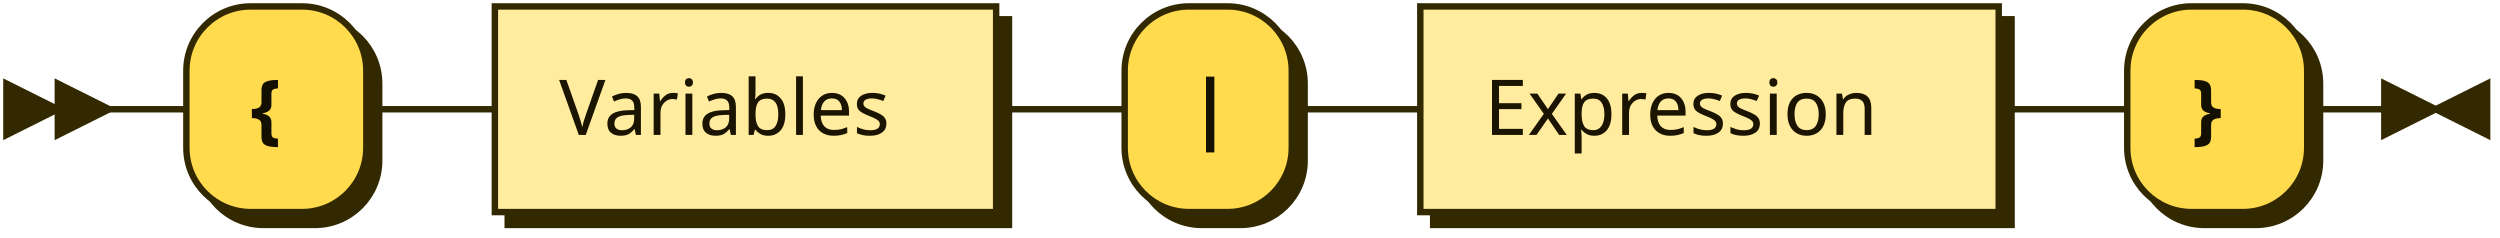
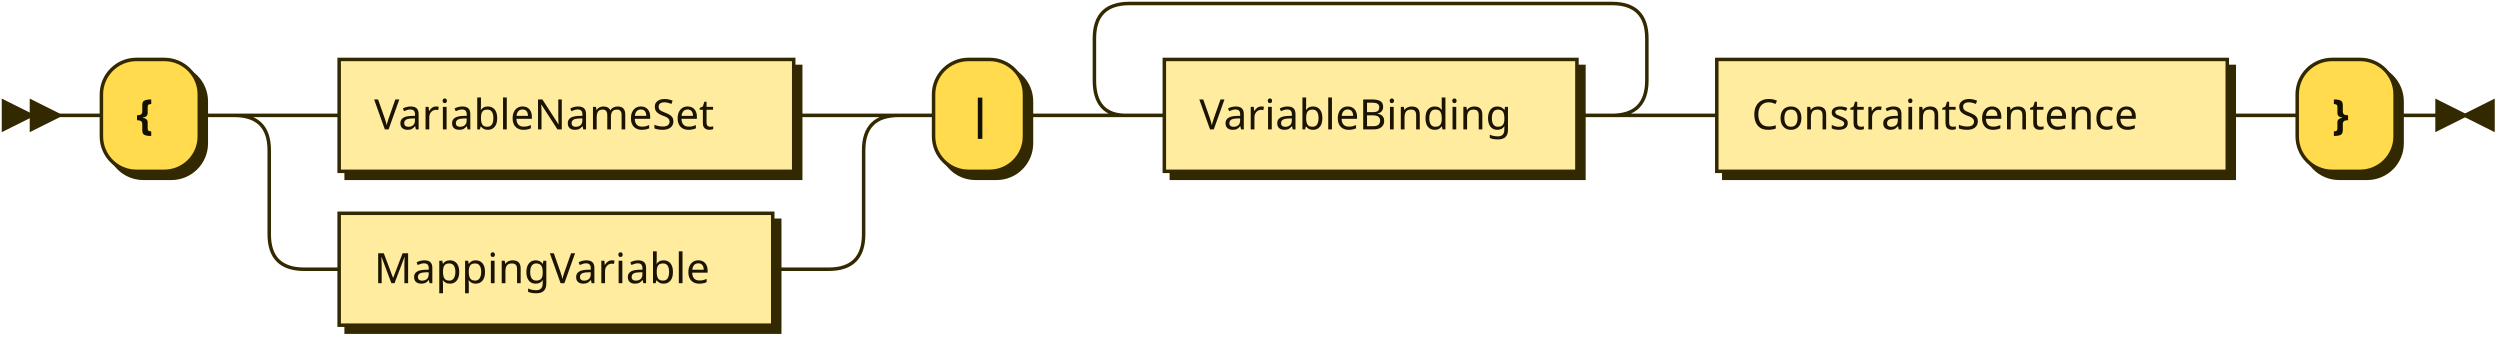
- <svg xmlns="http://www.w3.org/2000/svg" xmlns:xlink="http://www.w3.org/1999/xlink" width="389" height="37">
+ <svg xmlns="http://www.w3.org/2000/svg" xmlns:xlink="http://www.w3.org/1999/xlink" width="715" height="97">
  <defs>
    <style type="text/css">
    @namespace "http://www.w3.org/2000/svg";
    .line                 {fill: none; stroke: #332900; stroke-width: 1;}
    .bold-line            {stroke: #141000; shape-rendering: crispEdges; stroke-width: 2;}
    .thin-line            {stroke: #1F1800; shape-rendering: crispEdges}
    .filled               {fill: #332900; stroke: none;}
    text.terminal         {font-family: Verdana, Sans-serif;
                            font-size: 12px;
                            fill: #141000;
                            font-weight: bold;
                          }
    text.nonterminal      {font-family: Verdana, Sans-serif;
                            font-size: 12px;
                            fill: #1A1400;
                            font-weight: normal;
                          }
    text.regexp           {font-family: Verdana, Sans-serif;
                            font-size: 12px;
                            fill: #1F1800;
                            font-weight: normal;
                          }
    rect, circle, polygon {fill: #332900; stroke: #332900;}
    rect.terminal         {fill: #FFDB4D; stroke: #332900; stroke-width: 1;}
    rect.nonterminal      {fill: #FFEC9E; stroke: #332900; stroke-width: 1;}
    rect.text             {fill: none; stroke: none;}
    polygon.regexp        {fill: #FFF4C7; stroke: #332900; stroke-width: 1;}
  </style>
  </defs>
-   <polygon points="9 17 1 13 1 21" />
-   <polygon points="17 17 9 13 9 21" />
-   <rect x="31" y="3" width="28" height="32" rx="10" />
-   <rect x="29" y="1" width="28" height="32" class="terminal" rx="10" />
-   <text class="terminal" x="39" y="21">{</text>
-   <a xlink:href="#Variables" xlink:title="Variables">
-     <rect x="79" y="3" width="78" height="32" />
-     <rect x="77" y="1" width="78" height="32" class="nonterminal" />
-     <text class="nonterminal" x="87" y="21">Variables</text>
+   <polygon points="9 33 1 29 1 37" />
+   <polygon points="17 33 9 29 9 37" />
+   <rect x="31" y="19" width="28" height="32" rx="10" />
+   <rect x="29" y="17" width="28" height="32" class="terminal" rx="10" />
+   <text class="terminal" x="39" y="37">{</text>
+   <a xlink:href="#VariableNameSet" xlink:title="VariableNameSet">
+     <rect x="99" y="19" width="130" height="32" />
+     <rect x="97" y="17" width="130" height="32" class="nonterminal" />
+     <text class="nonterminal" x="107" y="37">VariableNameSet</text>
  </a>
-   <rect x="177" y="3" width="26" height="32" rx="10" />
-   <rect x="175" y="1" width="26" height="32" class="terminal" rx="10" />
-   <text class="terminal" x="185" y="21">|</text>
-   <a xlink:href="#Expression" xlink:title="Expression">
-     <rect x="223" y="3" width="90" height="32" />
-     <rect x="221" y="1" width="90" height="32" class="nonterminal" />
-     <text class="nonterminal" x="231" y="21">Expression</text>
+   <a xlink:href="#MappingVariable" xlink:title="MappingVariable">
+     <rect x="99" y="63" width="124" height="32" />
+     <rect x="97" y="61" width="124" height="32" class="nonterminal" />
+     <text class="nonterminal" x="107" y="81">MappingVariable</text>
  </a>
-   <rect x="333" y="3" width="28" height="32" rx="10" />
-   <rect x="331" y="1" width="28" height="32" class="terminal" rx="10" />
-   <text class="terminal" x="341" y="21">}</text>
-   <path class="line" d="m17 17 h2 m0 0 h10 m28 0 h10 m0 0 h10 m78 0 h10 m0 0 h10 m26 0 h10 m0 0 h10 m90 0 h10 m0 0 h10 m28 0 h10 m3 0 h-3" />
-   <polygon points="379 17 387 13 387 21" />
-   <polygon points="379 17 371 13 371 21" />
+   <rect x="269" y="19" width="26" height="32" rx="10" />
+   <rect x="267" y="17" width="26" height="32" class="terminal" rx="10" />
+   <text class="terminal" x="277" y="37">|</text>
+   <a xlink:href="#VariableBinding" xlink:title="VariableBinding">
+     <rect x="335" y="19" width="118" height="32" />
+     <rect x="333" y="17" width="118" height="32" class="nonterminal" />
+     <text class="nonterminal" x="343" y="37">VariableBinding</text>
+   </a>
+   <a xlink:href="#ConstraintSentence" xlink:title="ConstraintSentence">
+     <rect x="493" y="19" width="146" height="32" />
+     <rect x="491" y="17" width="146" height="32" class="nonterminal" />
+     <text class="nonterminal" x="501" y="37">ConstraintSentence</text>
+   </a>
+   <rect x="659" y="19" width="28" height="32" rx="10" />
+   <rect x="657" y="17" width="28" height="32" class="terminal" rx="10" />
+   <text class="terminal" x="667" y="37">}</text>
+   <path class="line" d="m17 33 h2 m0 0 h10 m28 0 h10 m20 0 h10 m130 0 h10 m-170 0 h20 m150 0 h20 m-190 0 q10 0 10 10 m170 0 q0 -10 10 -10 m-180 10 v24 m170 0 v-24 m-170 24 q0 10 10 10 m150 0 q10 0 10 -10 m-160 10 h10 m124 0 h10 m0 0 h6 m20 -44 h10 m26 0 h10 m20 0 h10 m118 0 h10 m-158 0 l20 0 m-1 0 q-9 0 -9 -10 l0 -12 q0 -10 10 -10 m138 32 l20 0 m-20 0 q10 0 10 -10 l0 -12 q0 -10 -10 -10 m-138 0 h10 m0 0 h128 m20 32 h10 m146 0 h10 m0 0 h10 m28 0 h10 m3 0 h-3" />
+   <polygon points="705 33 713 29 713 37" />
+   <polygon points="705 33 697 29 697 37" />
</svg>
